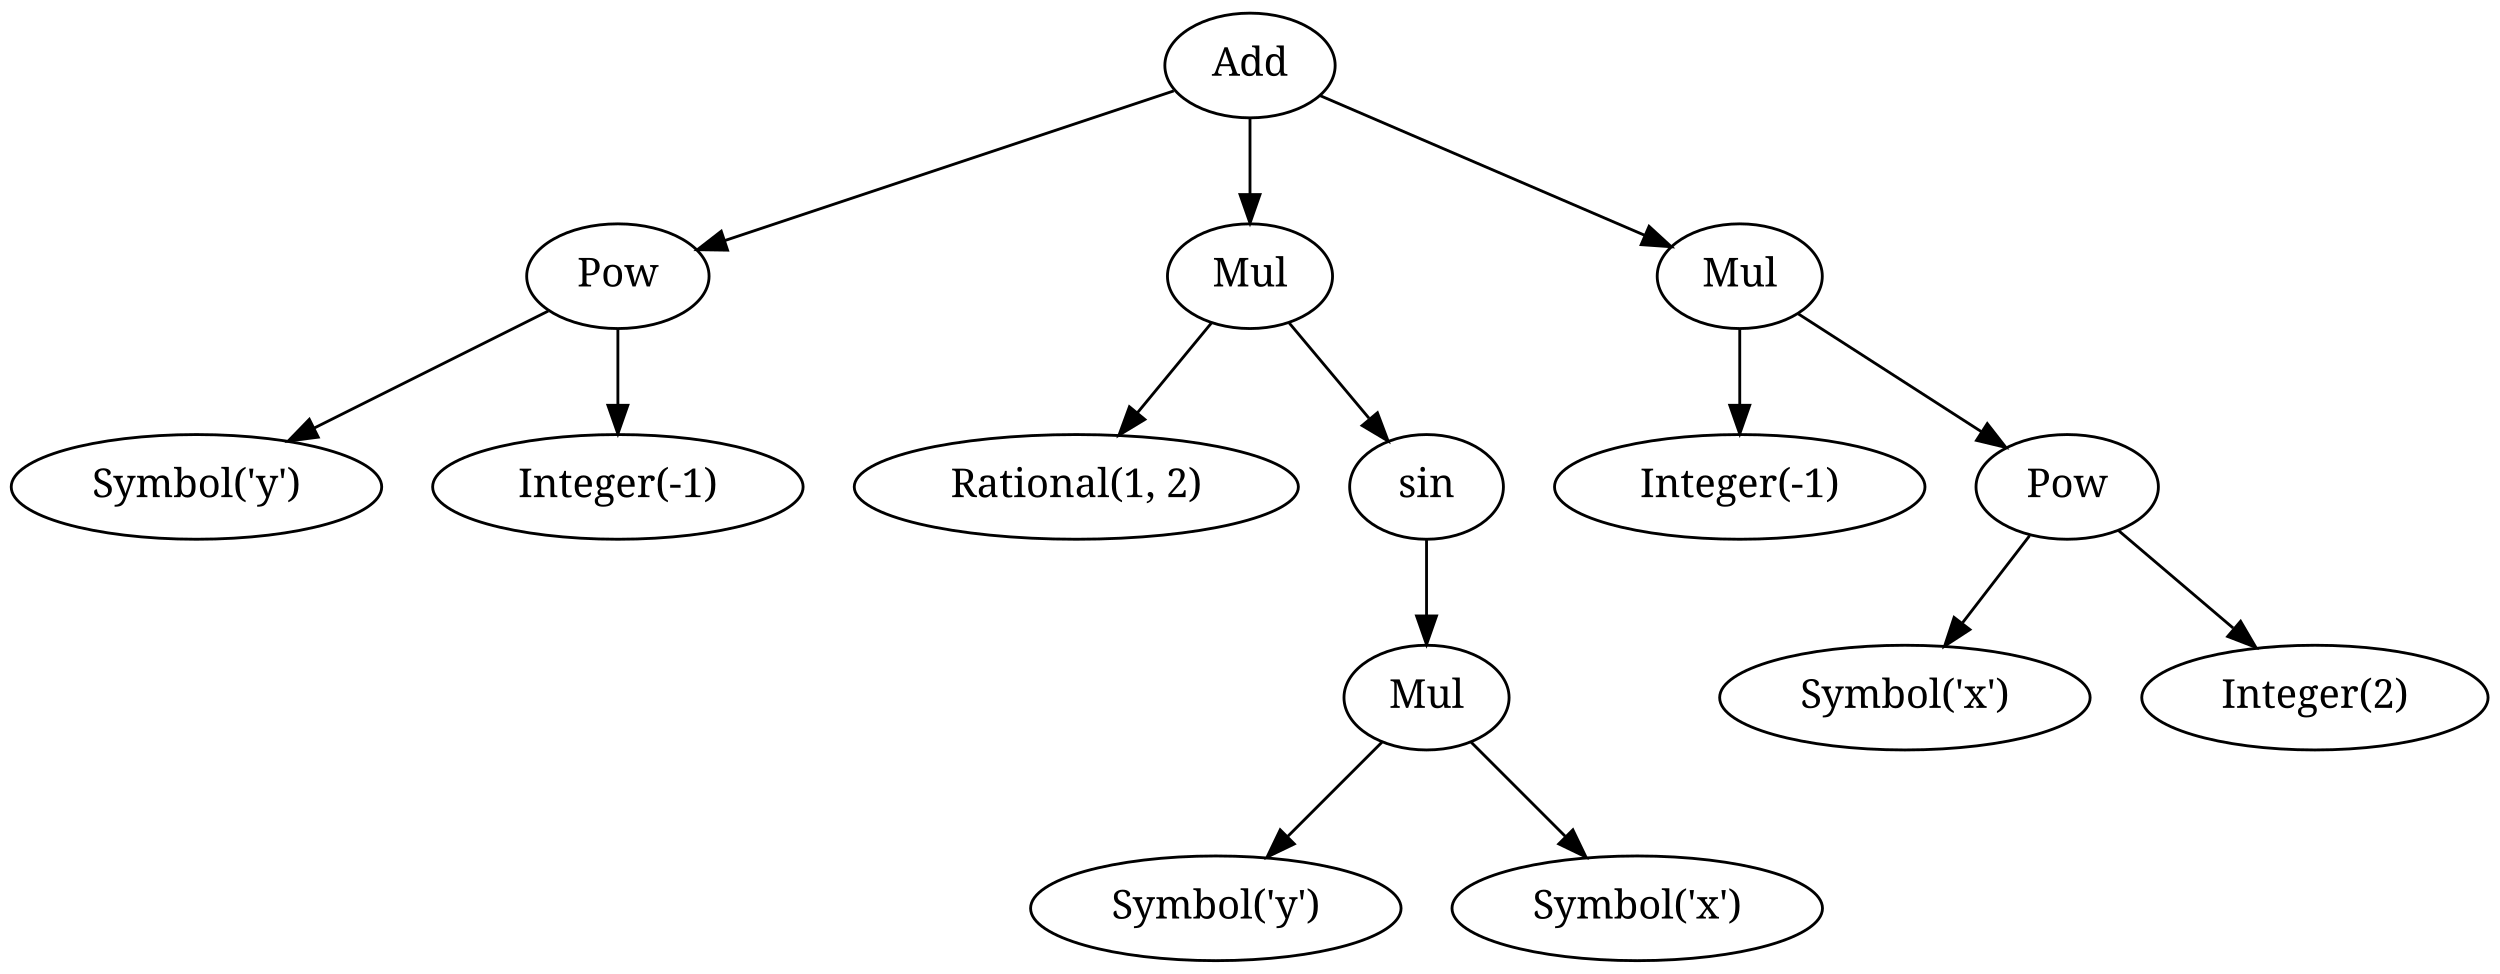
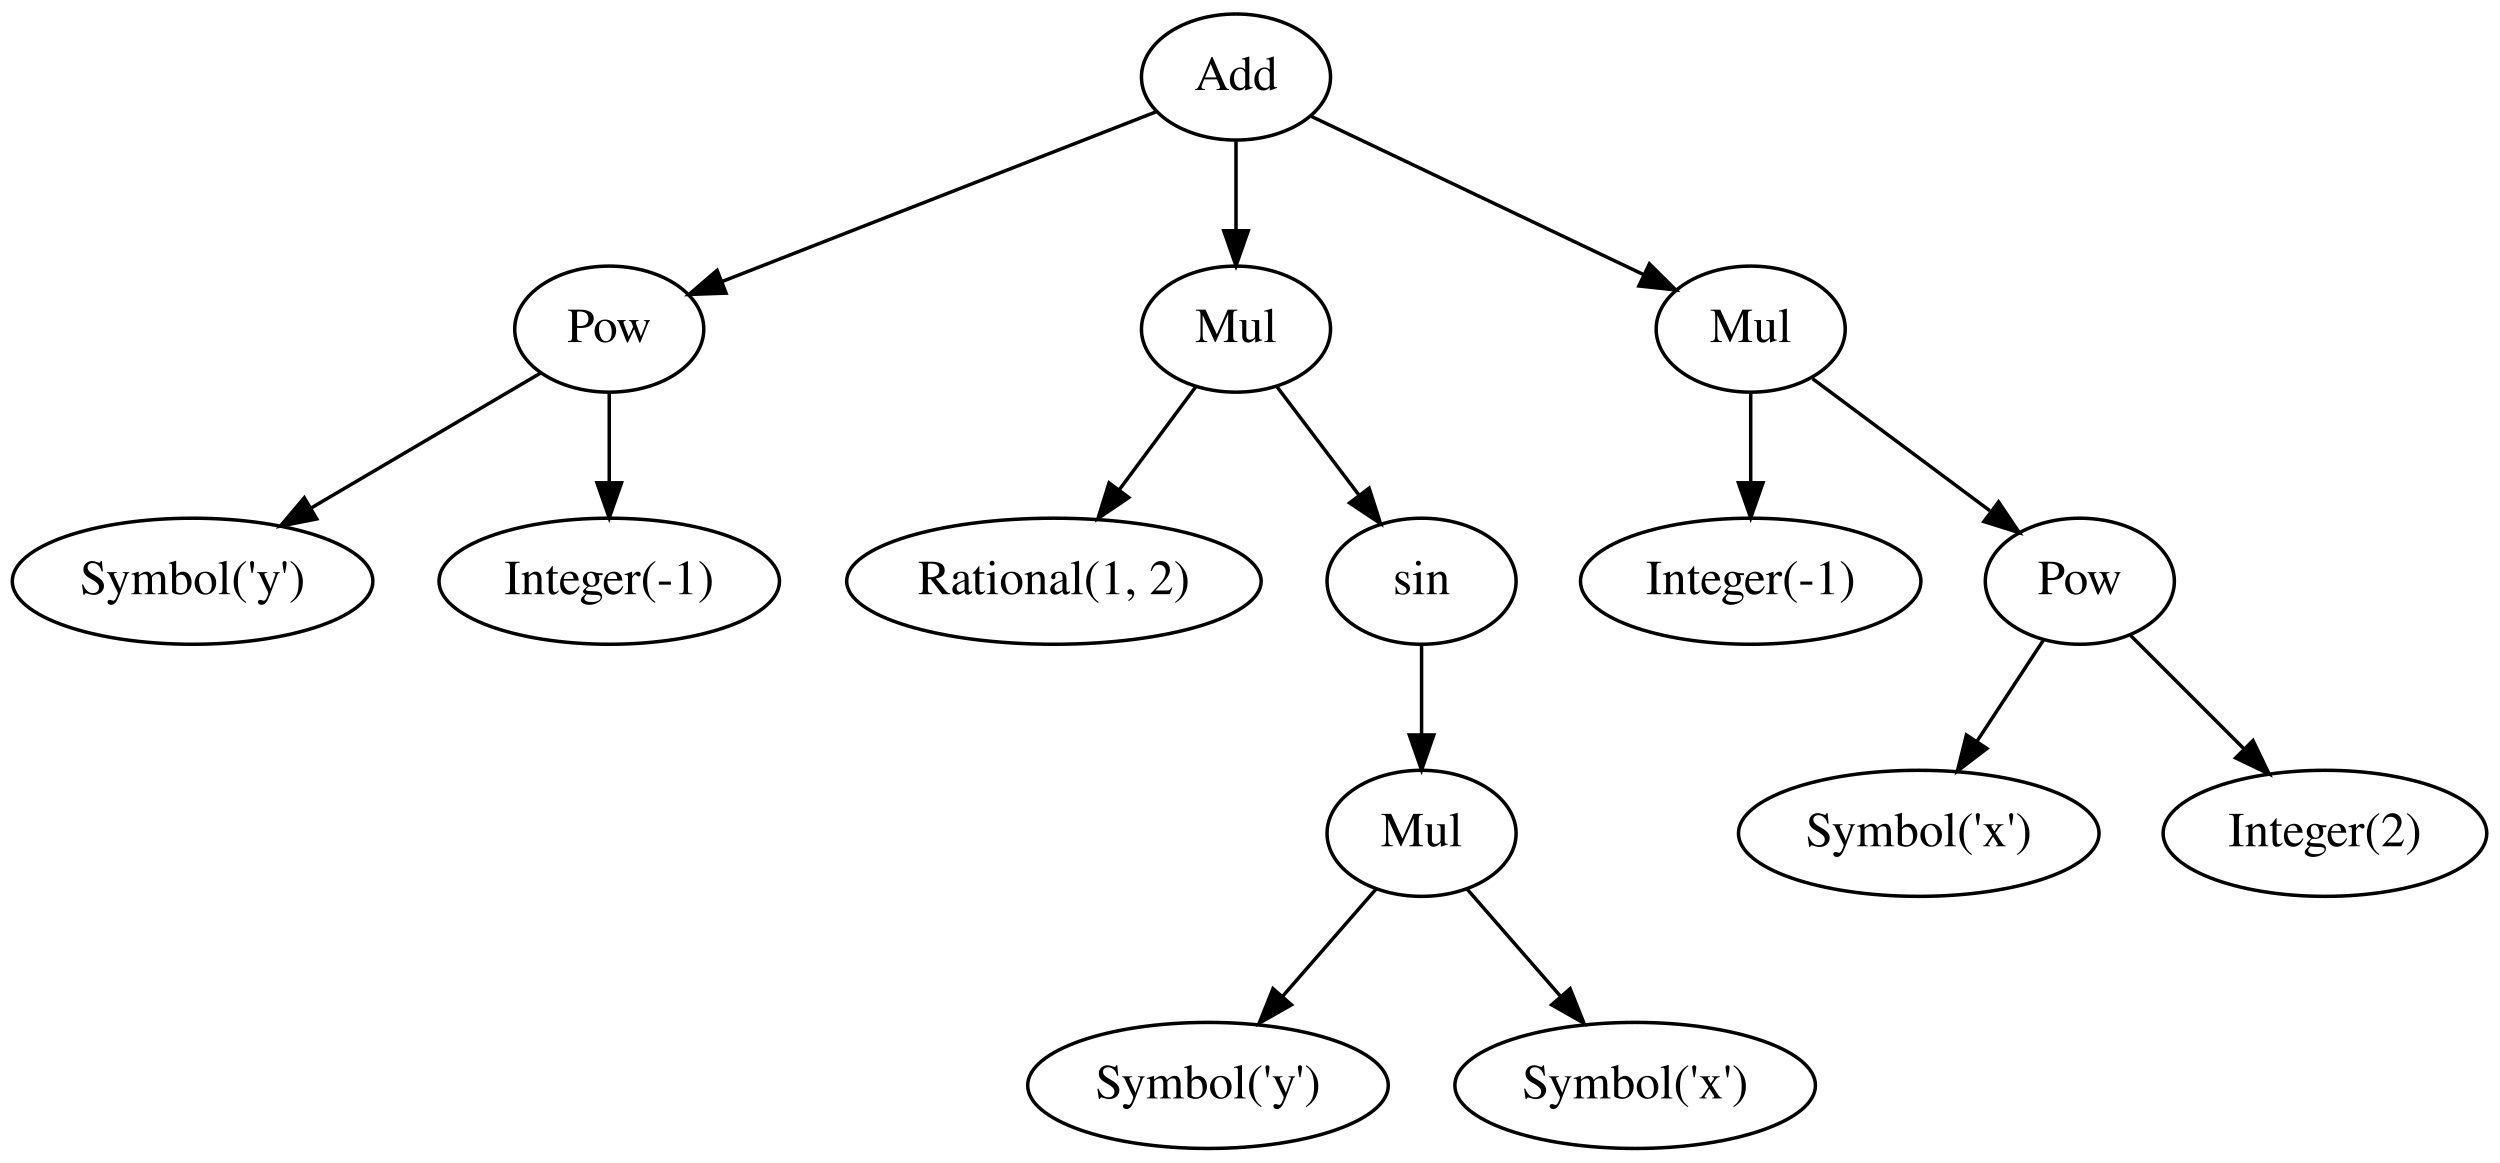
- <svg xmlns="http://www.w3.org/2000/svg" width="878pt" height="342pt" viewBox="0.00 0.00 878.00 342.00">
-   <g id="graph1" class="graph" transform="scale(1 1) rotate(0) translate(4 338)">
-     <polygon fill="white" stroke="white" points="-4,5 -4,-338 875,-338 875,5 -4,5" />
+ <svg xmlns="http://www.w3.org/2000/svg" width="714pt" height="332pt" viewBox="0.00 0.00 714.00 332.00">
+   <g id="graph0" class="graph" transform="scale(1 1) rotate(0) translate(4 328)">
+     <polygon fill="white" stroke="none" points="-4,4 -4,-328 710,-328 710,4 -4,4" />
    <g id="node1" class="node">
-       <ellipse fill="none" stroke="black" cx="374" cy="-167" rx="77.989" ry="18.385" />
-       <text text-anchor="middle" x="374" y="-163.4" font-family="Times Roman,serif" font-size="14.00">Rational(1, 2)</text>
+       <ellipse fill="none" stroke="black" cx="297" cy="-162" rx="59.194" ry="18" />
+       <text text-anchor="middle" x="297" y="-158.3" font-family="Times,serif" font-size="14.00">Rational(1, 2)</text>
    </g>
    <g id="node2" class="node">
-       <ellipse fill="none" stroke="black" cx="65" cy="-167" rx="65.054" ry="18.385" />
-       <text text-anchor="middle" x="65" y="-163.4" font-family="Times Roman,serif" font-size="14.00">Symbol('y')</text>
+       <ellipse fill="none" stroke="black" cx="51" cy="-162" rx="51.493" ry="18" />
+       <text text-anchor="middle" x="51" y="-158.3" font-family="Times,serif" font-size="14.00">Symbol('y')</text>
    </g>
    <g id="node3" class="node">
-       <ellipse fill="none" stroke="black" cx="665" cy="-93" rx="65.054" ry="18.385" />
-       <text text-anchor="middle" x="665" y="-89.4" font-family="Times Roman,serif" font-size="14.00">Symbol('x')</text>
+       <ellipse fill="none" stroke="black" cx="544" cy="-90" rx="51.493" ry="18" />
+       <text text-anchor="middle" x="544" y="-86.3" font-family="Times,serif" font-size="14.00">Symbol('x')</text>
    </g>
    <g id="node4" class="node">
-       <ellipse fill="none" stroke="black" cx="809" cy="-93" rx="60.811" ry="18.385" />
-       <text text-anchor="middle" x="809" y="-89.4" font-family="Times Roman,serif" font-size="14.00">Integer(2)</text>
+       <ellipse fill="none" stroke="black" cx="660" cy="-90" rx="46.219" ry="18" />
+       <text text-anchor="middle" x="660" y="-86.3" font-family="Times,serif" font-size="14.00">Integer(2)</text>
    </g>
    <g id="node5" class="node">
-       <ellipse fill="none" stroke="black" cx="213" cy="-167" rx="65.054" ry="18.385" />
-       <text text-anchor="middle" x="213" y="-163.4" font-family="Times Roman,serif" font-size="14.00">Integer(-1)</text>
+       <ellipse fill="none" stroke="black" cx="170" cy="-162" rx="48.618" ry="18" />
+       <text text-anchor="middle" x="170" y="-158.3" font-family="Times,serif" font-size="14.00">Integer(-1)</text>
    </g>
    <g id="node6" class="node">
-       <ellipse fill="none" stroke="black" cx="607" cy="-167" rx="65.054" ry="18.385" />
-       <text text-anchor="middle" x="607" y="-163.4" font-family="Times Roman,serif" font-size="14.00">Integer(-1)</text>
+       <ellipse fill="none" stroke="black" cx="496" cy="-162" rx="48.618" ry="18" />
+       <text text-anchor="middle" x="496" y="-158.3" font-family="Times,serif" font-size="14.00">Integer(-1)</text>
    </g>
    <g id="node7" class="node">
-       <ellipse fill="none" stroke="black" cx="423" cy="-19" rx="65.054" ry="18.385" />
-       <text text-anchor="middle" x="423" y="-15.4" font-family="Times Roman,serif" font-size="14.00">Symbol('y')</text>
+       <ellipse fill="none" stroke="black" cx="341" cy="-18" rx="51.493" ry="18" />
+       <text text-anchor="middle" x="341" y="-14.3" font-family="Times,serif" font-size="14.00">Symbol('y')</text>
    </g>
    <g id="node8" class="node">
-       <ellipse fill="none" stroke="black" cx="571" cy="-19" rx="65.054" ry="18.385" />
-       <text text-anchor="middle" x="571" y="-15.4" font-family="Times Roman,serif" font-size="14.00">Symbol('x')</text>
+       <ellipse fill="none" stroke="black" cx="463" cy="-18" rx="51.493" ry="18" />
+       <text text-anchor="middle" x="463" y="-14.3" font-family="Times,serif" font-size="14.00">Symbol('x')</text>
    </g>
    <g id="node9" class="node">
-       <ellipse fill="none" stroke="black" cx="722" cy="-167" rx="32.026" ry="18.385" />
-       <text text-anchor="middle" x="722" y="-163.4" font-family="Times Roman,serif" font-size="14.00">Pow</text>
+       <ellipse fill="none" stroke="black" cx="590" cy="-162" rx="27" ry="18" />
+       <text text-anchor="middle" x="590" y="-158.3" font-family="Times,serif" font-size="14.00">Pow</text>
+     </g>
+     <g id="edge2" class="edge">
+       <path fill="none" stroke="black" d="M579.562,-145.116C573.96,-136.592 566.925,-125.886 560.594,-116.251" />
+       <polygon fill="black" stroke="black" points="563.455,-114.232 555.038,-107.797 557.605,-118.077 563.455,-114.232" />
+     </g>
+     <g id="edge3" class="edge">
+       <path fill="none" stroke="black" d="M604.504,-146.496C613.875,-137.125 626.272,-124.728 636.972,-114.028" />
+       <polygon fill="black" stroke="black" points="639.454,-116.496 644.05,-106.95 634.504,-111.546 639.454,-116.496" />
+     </g>
+     <g id="node10" class="node">
+       <ellipse fill="none" stroke="black" cx="170" cy="-234" rx="27" ry="18" />
+       <text text-anchor="middle" x="170" y="-230.3" font-family="Times,serif" font-size="14.00">Pow</text>
+     </g>
+     <g id="edge1" class="edge">
+       <path fill="none" stroke="black" d="M150.35,-221.441C132.559,-210.976 105.971,-195.336 84.776,-182.868" />
+       <polygon fill="black" stroke="black" points="86.458,-179.797 76.064,-177.744 82.909,-185.831 86.458,-179.797" />
    </g>
    <g id="edge4" class="edge">
-       <path fill="none" stroke="black" d="M708.78,-149.837C701.791,-140.764 693.062,-129.432 685.242,-119.278" />
-       <polygon fill="black" stroke="black" points="687.819,-116.889 678.944,-111.102 682.273,-121.161 687.819,-116.889" />
+       <path fill="none" stroke="black" d="M170,-215.697C170,-207.983 170,-198.712 170,-190.112" />
+       <polygon fill="black" stroke="black" points="173.5,-190.104 170,-180.104 166.5,-190.104 173.5,-190.104" />
+     </g>
+     <g id="node11" class="node">
+       <ellipse fill="none" stroke="black" cx="402" cy="-90" rx="27" ry="18" />
+       <text text-anchor="middle" x="402" y="-86.3" font-family="Times,serif" font-size="14.00">Mul</text>
    </g>
    <g id="edge6" class="edge">
-       <path fill="none" stroke="black" d="M740.026,-151.667C751.65,-141.781 767.019,-128.708 780.299,-117.412" />
-       <polygon fill="black" stroke="black" points="782.896,-119.798 788.246,-110.653 778.361,-114.466 782.896,-119.798" />
+       <path fill="none" stroke="black" d="M389.063,-74.155C381.337,-65.288 371.329,-53.803 362.447,-43.611" />
+       <polygon fill="black" stroke="black" points="364.839,-41.029 355.63,-35.789 359.562,-45.628 364.839,-41.029" />
    </g>
-     <g id="node10" class="node">
-       <ellipse fill="none" stroke="black" cx="213" cy="-241" rx="32.026" ry="18.385" />
-       <text text-anchor="middle" x="213" y="-237.4" font-family="Times Roman,serif" font-size="14.00">Pow</text>
+     <g id="edge5" class="edge">
+       <path fill="none" stroke="black" d="M414.937,-74.155C422.663,-65.288 432.671,-53.803 441.553,-43.611" />
+       <polygon fill="black" stroke="black" points="444.438,-45.628 448.37,-35.789 439.161,-41.029 444.438,-45.628" />
    </g>
-     <g id="edge2" class="edge">
-       <path fill="none" stroke="black" d="M188.561,-228.78C166.234,-217.617 132.768,-200.884 106.294,-187.647" />
-       <polygon fill="black" stroke="black" points="107.76,-184.467 97.251,-183.125 104.63,-190.728 107.76,-184.467" />
+     <g id="node12" class="node">
+       <ellipse fill="none" stroke="black" cx="402" cy="-162" rx="27" ry="18" />
+       <text text-anchor="middle" x="402" y="-158.3" font-family="Times,serif" font-size="14.00">sin</text>
+     </g>
+     <g id="edge9" class="edge">
+       <path fill="none" stroke="black" d="M402,-143.697C402,-135.983 402,-126.712 402,-118.112" />
+       <polygon fill="black" stroke="black" points="405.5,-118.104 402,-108.104 398.5,-118.104 405.5,-118.104" />
+     </g>
+     <g id="node13" class="node">
+       <ellipse fill="none" stroke="black" cx="349" cy="-234" rx="27" ry="18" />
+       <text text-anchor="middle" x="349" y="-230.3" font-family="Times,serif" font-size="14.00">Mul</text>
+     </g>
+     <g id="edge7" class="edge">
+       <path fill="none" stroke="black" d="M337.46,-217.465C331.072,-208.867 322.978,-197.97 315.71,-188.187" />
+       <polygon fill="black" stroke="black" points="318.373,-185.902 309.6,-179.962 312.754,-190.076 318.373,-185.902" />
+     </g>
+     <g id="edge11" class="edge">
+       <path fill="none" stroke="black" d="M360.762,-217.465C367.624,-208.402 376.419,-196.786 384.122,-186.612" />
+       <polygon fill="black" stroke="black" points="387.024,-188.577 390.27,-178.492 381.444,-184.352 387.024,-188.577" />
+     </g>
+     <g id="node14" class="node">
+       <ellipse fill="none" stroke="black" cx="496" cy="-234" rx="27" ry="18" />
+       <text text-anchor="middle" x="496" y="-230.3" font-family="Times,serif" font-size="14.00">Mul</text>
    </g>
    <g id="edge8" class="edge">
-       <path fill="none" stroke="black" d="M213,-222.327C213,-214.264 213,-204.648 213,-195.711" />
-       <polygon fill="black" stroke="black" points="216.5,-195.667 213,-185.667 209.5,-195.667 216.5,-195.667" />
+       <path fill="none" stroke="black" d="M496,-215.697C496,-207.983 496,-198.712 496,-190.112" />
+       <polygon fill="black" stroke="black" points="499.5,-190.104 496,-180.104 492.5,-190.104 499.5,-190.104" />
    </g>
-     <g id="node11" class="node">
-       <ellipse fill="none" stroke="black" cx="497" cy="-93" rx="28.991" ry="18.385" />
-       <text text-anchor="middle" x="497" y="-89.4" font-family="Times Roman,serif" font-size="14.00">Mul</text>
+     <g id="edge10" class="edge">
+       <path fill="none" stroke="black" d="M513.681,-219.834C527.95,-209.207 548.223,-194.11 564.289,-182.147" />
+       <polygon fill="black" stroke="black" points="566.786,-184.651 572.716,-175.871 562.605,-179.036 566.786,-184.651" />
+     </g>
+     <g id="node15" class="node">
+       <ellipse fill="none" stroke="black" cx="349" cy="-306" rx="27" ry="18" />
+       <text text-anchor="middle" x="349" y="-302.3" font-family="Times,serif" font-size="14.00">Add</text>
    </g>
    <g id="edge12" class="edge">
-       <path fill="none" stroke="black" d="M481.307,-77.306C471.724,-67.724 459.248,-55.248 448.297,-44.297" />
-       <polygon fill="black" stroke="black" points="450.56,-41.61 441.014,-37.014 445.61,-46.56 450.56,-41.61" />
+       <path fill="none" stroke="black" d="M326.33,-296.134C294.943,-283.86 238.081,-261.624 202.272,-247.62" />
+       <polygon fill="black" stroke="black" points="203.356,-244.286 192.768,-243.904 200.807,-250.806 203.356,-244.286" />
    </g>
-     <g id="edge10" class="edge">
-       <path fill="none" stroke="black" d="M512.693,-77.306C522.276,-67.724 534.752,-55.248 545.703,-44.297" />
-       <polygon fill="black" stroke="black" points="548.39,-46.56 552.986,-37.014 543.44,-41.61 548.39,-46.56" />
-     </g>
-     <g id="node12" class="node">
-       <ellipse fill="none" stroke="black" cx="497" cy="-167" rx="27" ry="18.385" />
-       <text text-anchor="middle" x="497" y="-163.4" font-family="Times Roman,serif" font-size="14.00">sin</text>
-     </g>
-     <g id="edge18" class="edge">
-       <path fill="none" stroke="black" d="M497,-148.327C497,-140.264 497,-130.648 497,-121.711" />
-       <polygon fill="black" stroke="black" points="500.5,-121.667 497,-111.667 493.5,-121.667 500.5,-121.667" />
-     </g>
-     <g id="node13" class="node">
-       <ellipse fill="none" stroke="black" cx="435" cy="-241" rx="28.991" ry="18.385" />
-       <text text-anchor="middle" x="435" y="-237.4" font-family="Times Roman,serif" font-size="14.00">Mul</text>
+     <g id="edge13" class="edge">
+       <path fill="none" stroke="black" d="M349,-287.697C349,-279.983 349,-270.712 349,-262.112" />
+       <polygon fill="black" stroke="black" points="352.5,-262.104 349,-252.104 345.5,-262.104 352.5,-262.104" />
    </g>
    <g id="edge14" class="edge">
-       <path fill="none" stroke="black" d="M421.462,-224.577C413.798,-215.28 404.039,-203.441 395.366,-192.92" />
-       <polygon fill="black" stroke="black" points="398.059,-190.684 388.998,-185.194 392.658,-195.137 398.059,-190.684" />
-     </g>
-     <g id="edge22" class="edge">
-       <path fill="none" stroke="black" d="M448.76,-224.577C457.004,-214.737 467.634,-202.05 476.816,-191.091" />
-       <polygon fill="black" stroke="black" points="479.753,-193.035 483.492,-183.122 474.387,-188.54 479.753,-193.035" />
-     </g>
-     <g id="node14" class="node">
-       <ellipse fill="none" stroke="black" cx="607" cy="-241" rx="28.991" ry="18.385" />
-       <text text-anchor="middle" x="607" y="-237.4" font-family="Times Roman,serif" font-size="14.00">Mul</text>
-     </g>
-     <g id="edge16" class="edge">
-       <path fill="none" stroke="black" d="M607,-222.327C607,-214.264 607,-204.648 607,-195.711" />
-       <polygon fill="black" stroke="black" points="610.5,-195.667 607,-185.667 603.5,-195.667 610.5,-195.667" />
-     </g>
-     <g id="edge20" class="edge">
-       <path fill="none" stroke="black" d="M627.56,-227.77C645.456,-216.254 671.631,-199.411 691.889,-186.376" />
-       <polygon fill="black" stroke="black" points="693.932,-189.223 700.447,-180.869 690.144,-183.337 693.932,-189.223" />
-     </g>
-     <g id="node15" class="node">
-       <ellipse fill="none" stroke="black" cx="435" cy="-315" rx="29.907" ry="18.385" />
-       <text text-anchor="middle" x="435" y="-311.4" font-family="Times Roman,serif" font-size="14.00">Add</text>
-     </g>
-     <g id="edge24" class="edge">
-       <path fill="none" stroke="black" d="M408.222,-306.074C368.874,-292.958 295.274,-268.425 250.546,-253.515" />
-       <polygon fill="black" stroke="black" points="251.514,-250.149 240.921,-250.307 249.301,-256.79 251.514,-250.149" />
-     </g>
-     <g id="edge26" class="edge">
-       <path fill="none" stroke="black" d="M435,-296.327C435,-288.264 435,-278.648 435,-269.711" />
-       <polygon fill="black" stroke="black" points="438.5,-269.667 435,-259.667 431.5,-269.667 438.5,-269.667" />
-     </g>
-     <g id="edge28" class="edge">
-       <path fill="none" stroke="black" d="M459.643,-304.398C489.572,-291.521 540.187,-269.745 573.601,-255.369" />
-       <polygon fill="black" stroke="black" points="575.154,-258.511 582.957,-251.344 572.388,-252.081 575.154,-258.511" />
+       <path fill="none" stroke="black" d="M370.375,-294.821C395.415,-282.898 437.083,-263.056 465.51,-249.519" />
+       <polygon fill="black" stroke="black" points="467.075,-252.65 474.599,-245.191 464.066,-246.33 467.075,-252.65" />
    </g>
  </g>
</svg>
